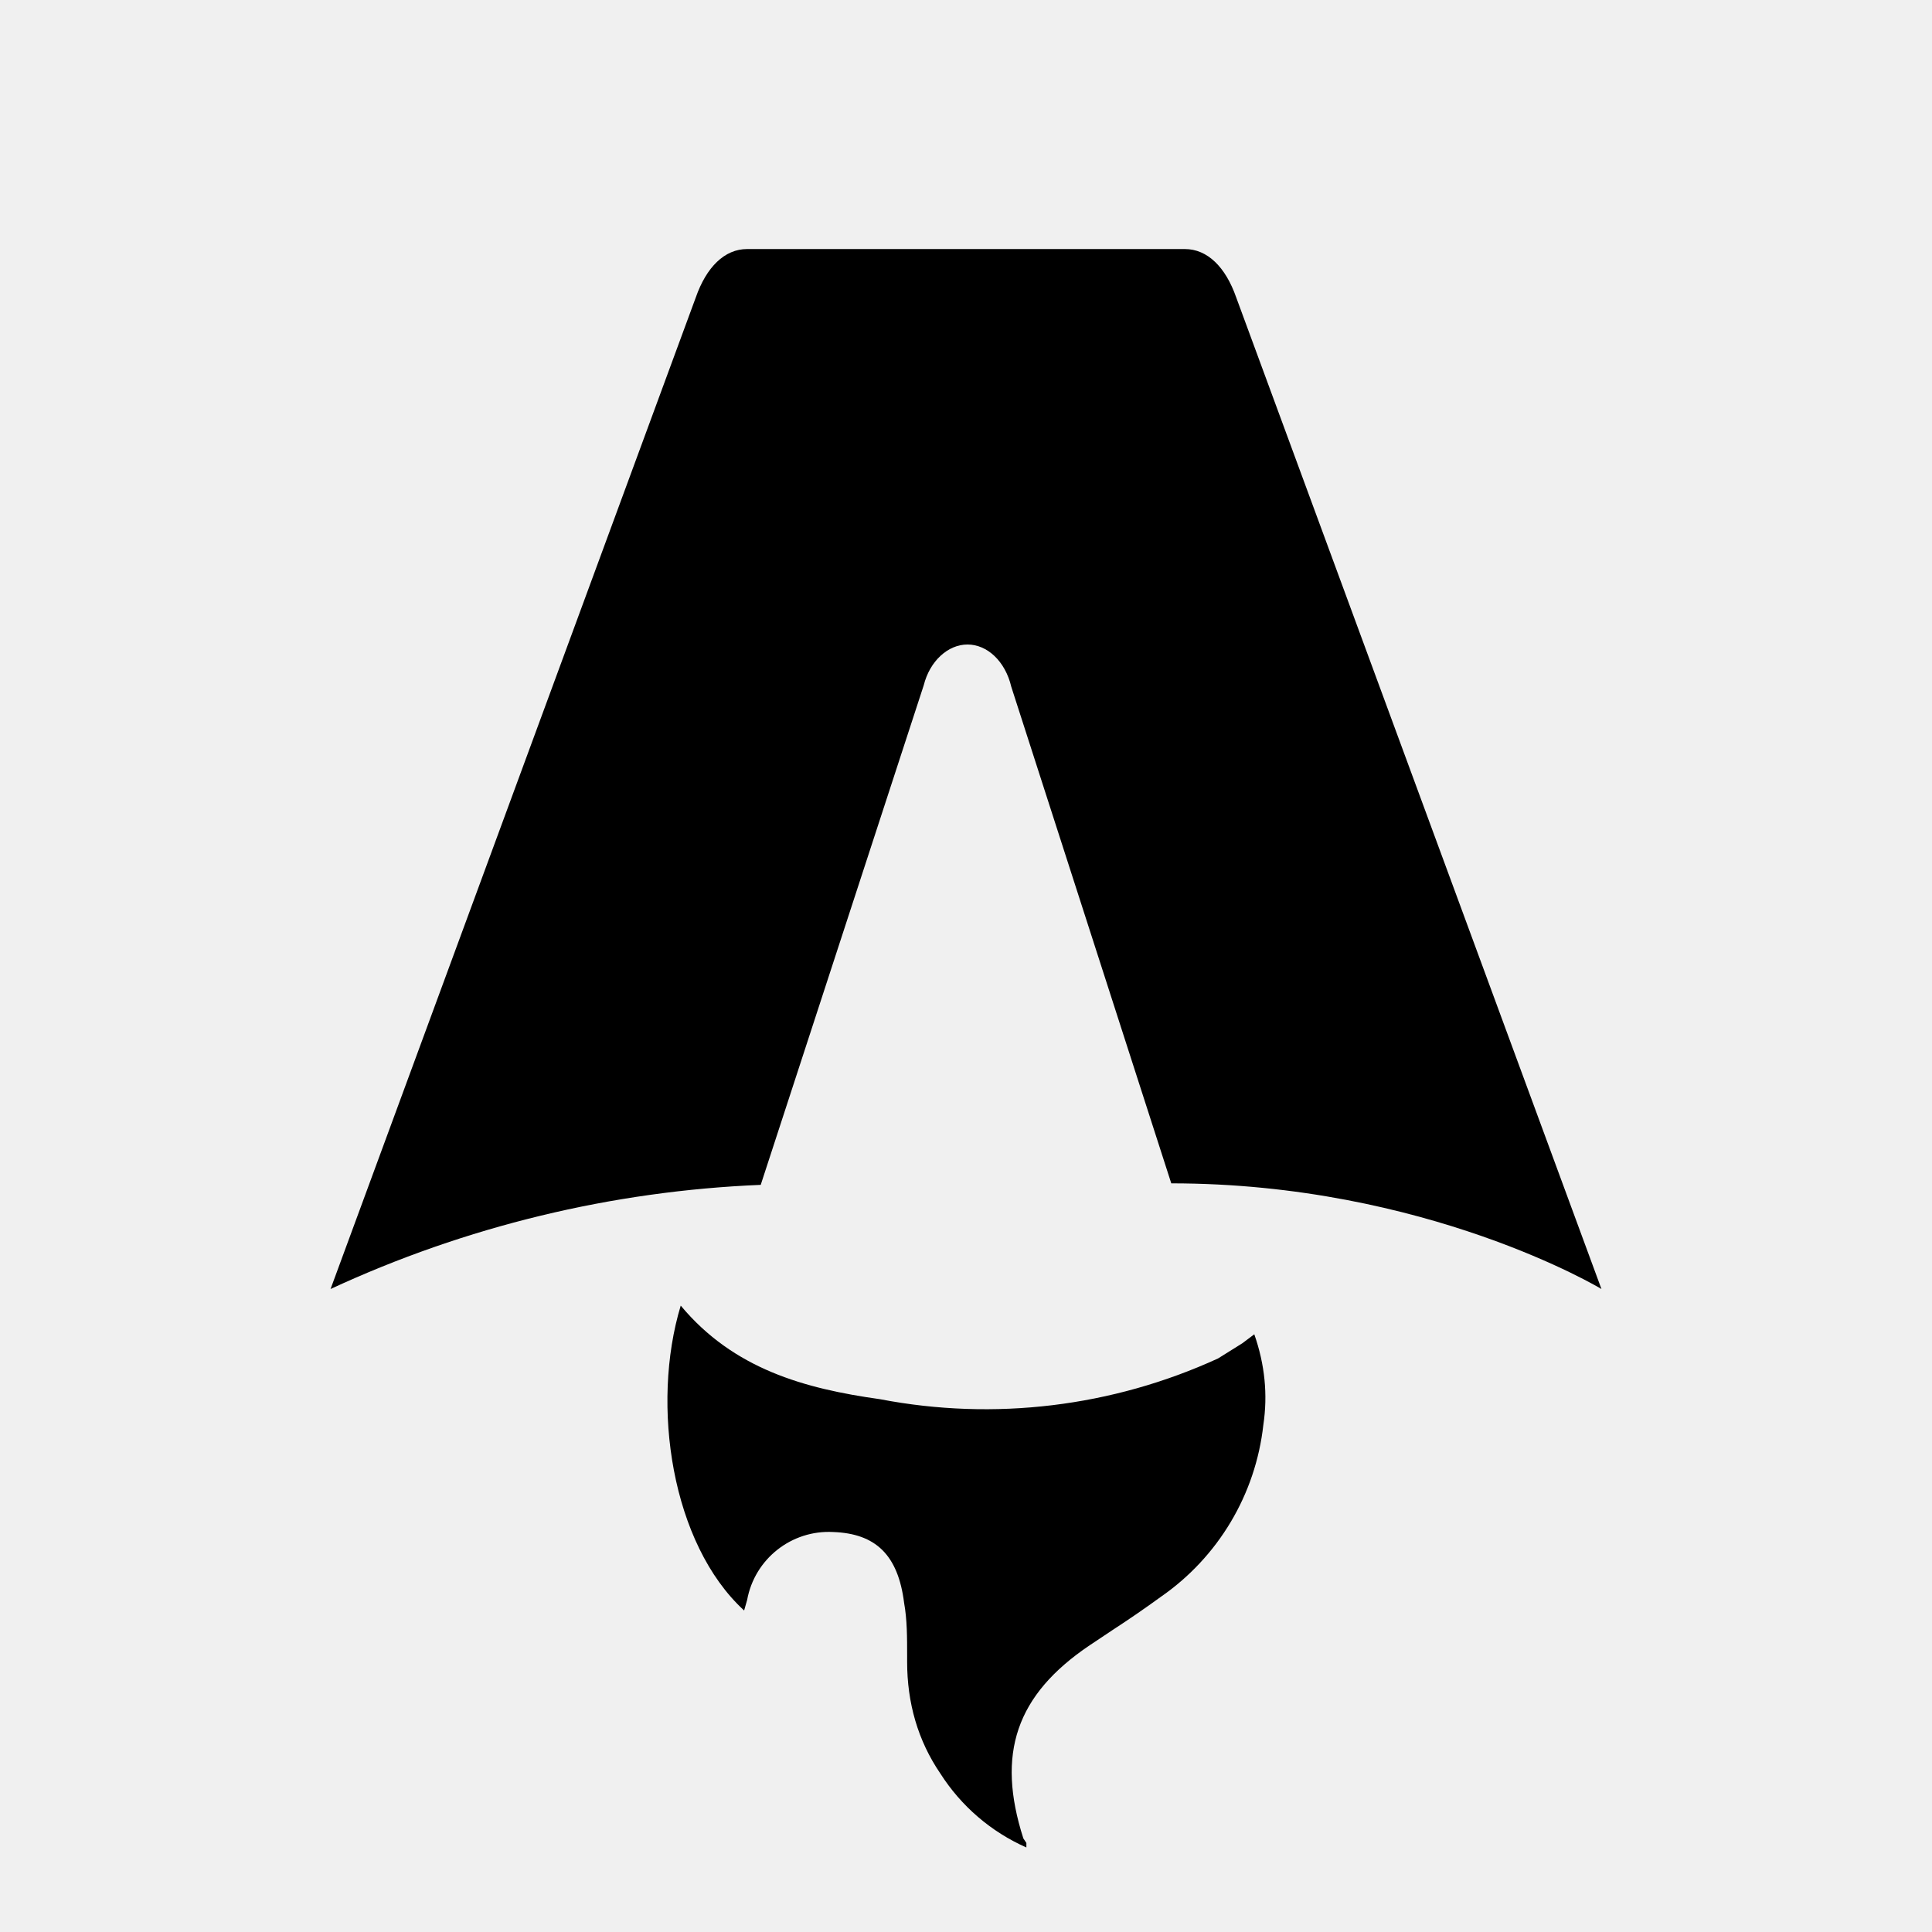
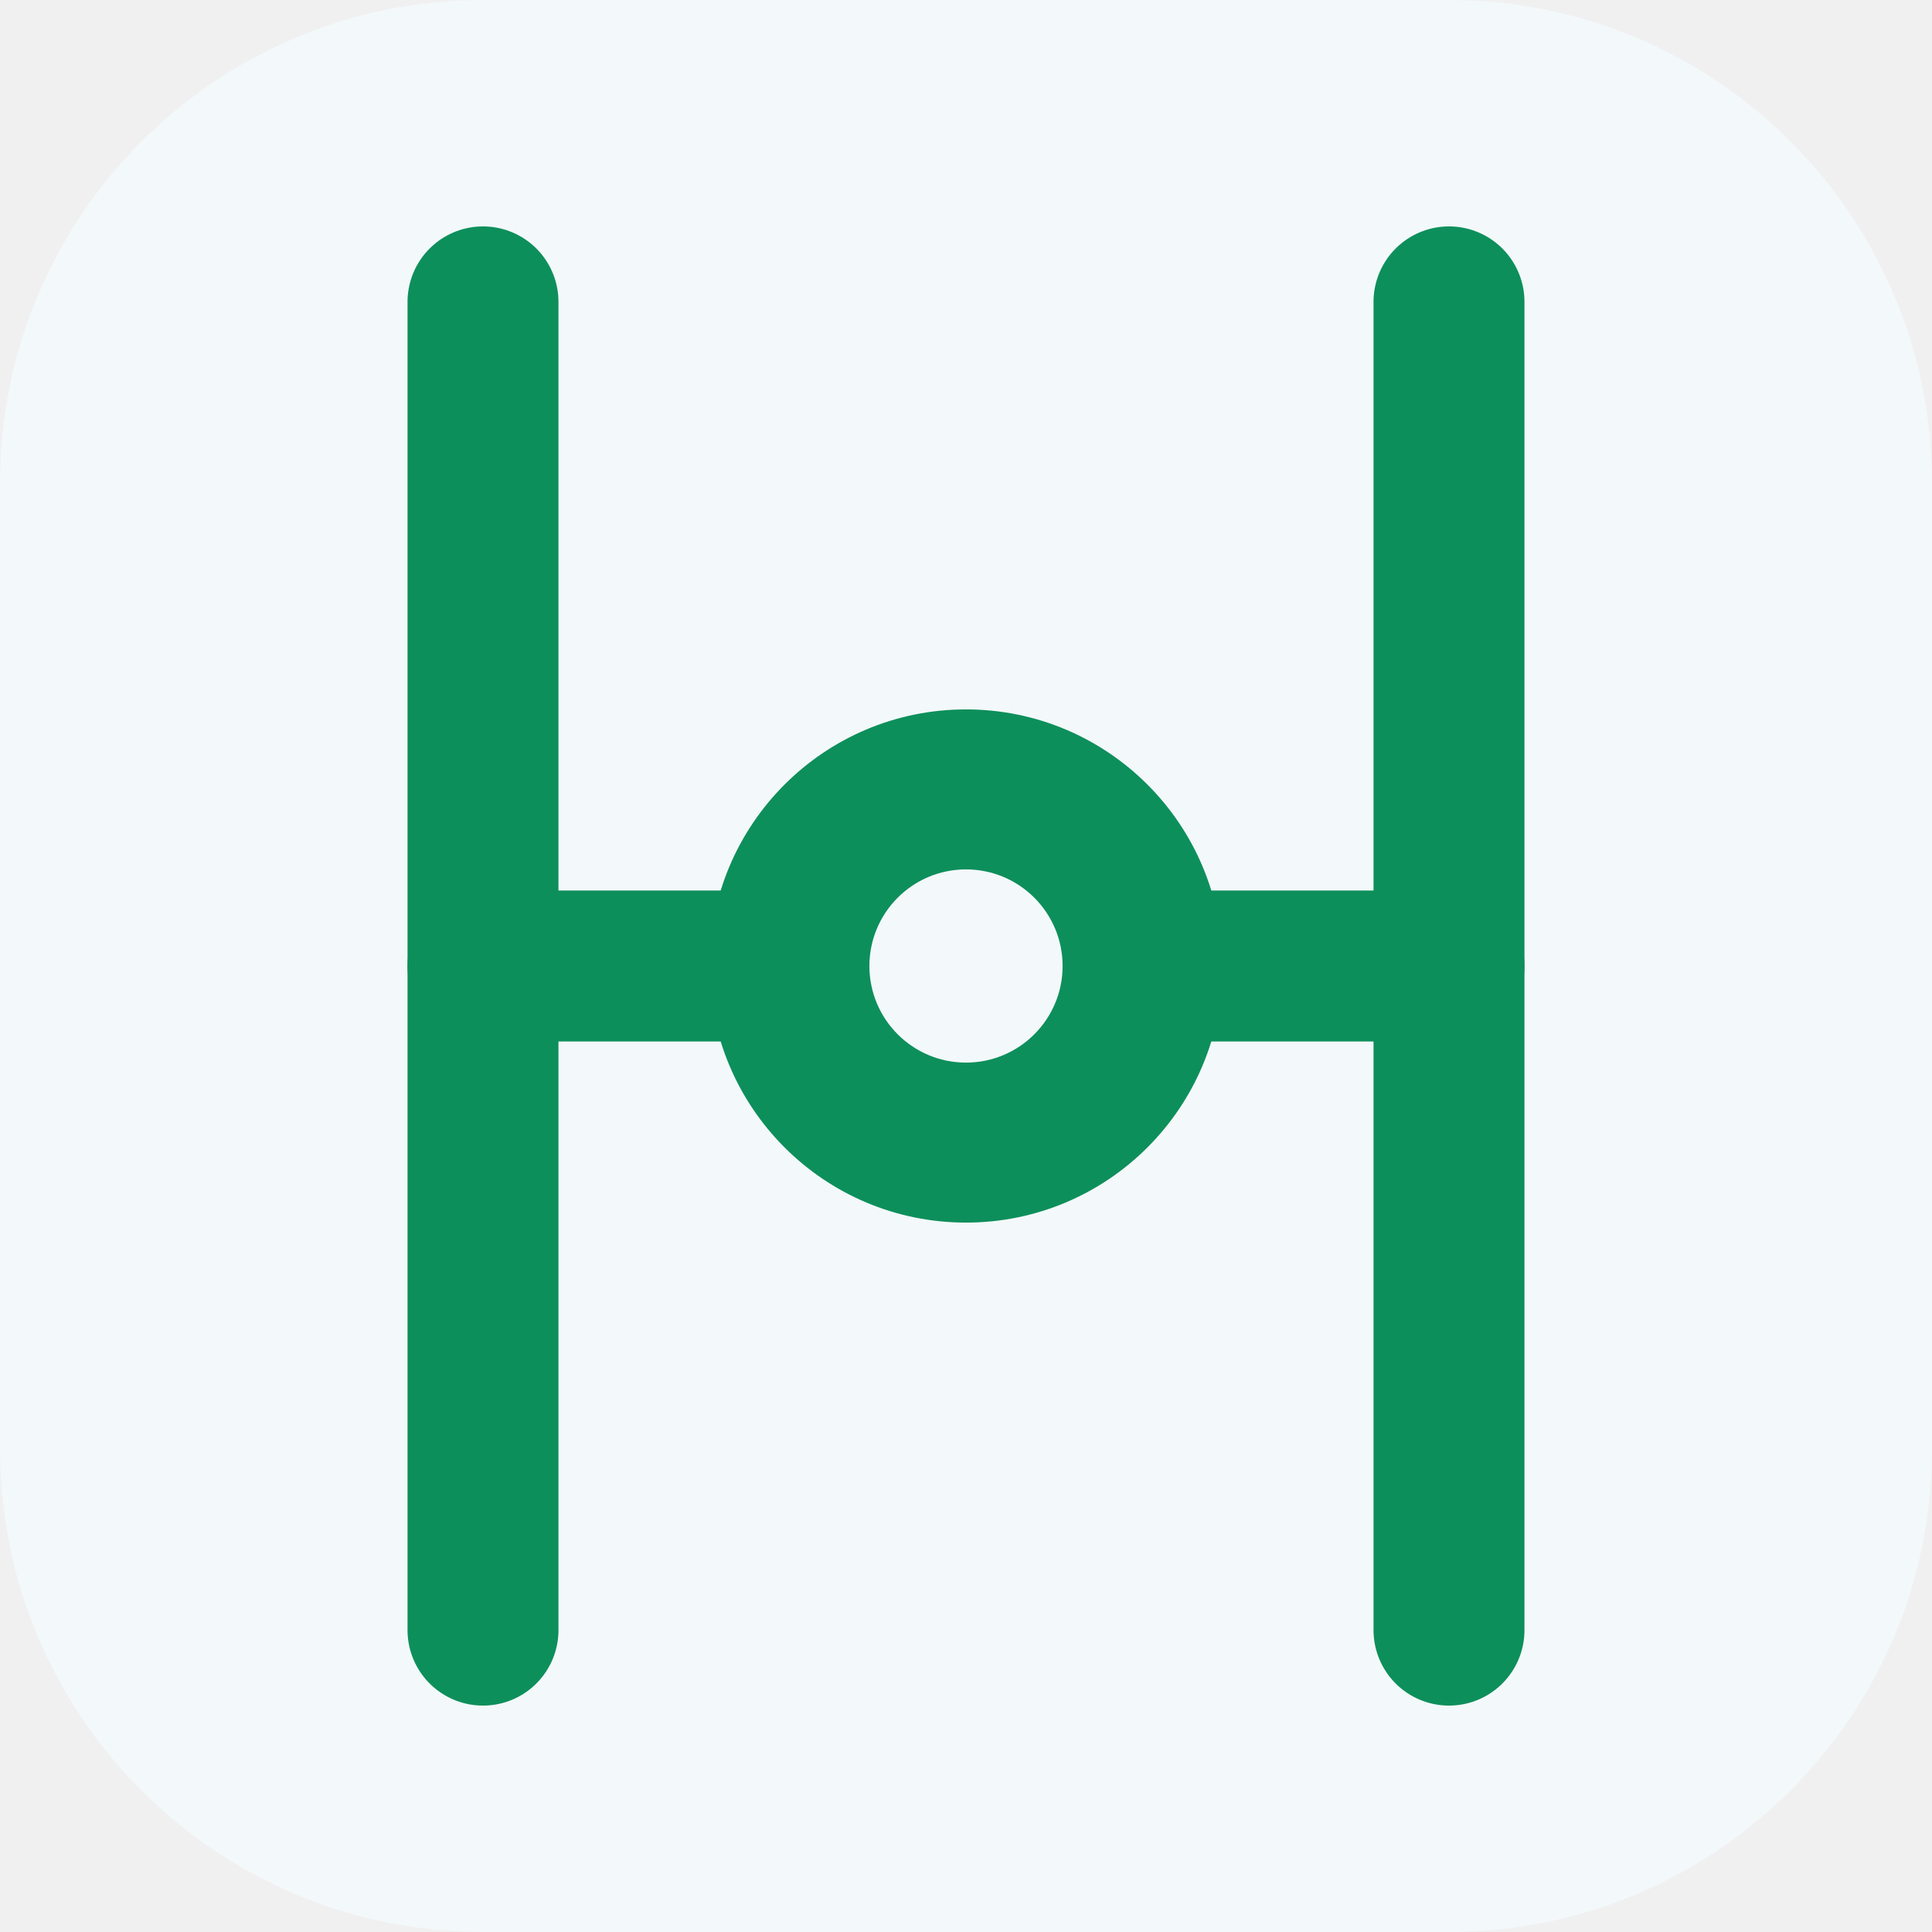
- <svg xmlns="http://www.w3.org/2000/svg" fill="none" viewBox="0 0 128 128">
-   <path d="M50.4 78.5a75.1 75.1 0 0 0-28.5 6.9l24.2-65.7c.7-2 1.9-3.2 3.4-3.2h29c1.5 0 2.7 1.2 3.4 3.2l24.2 65.7s-11.6-7-28.5-7L67 45.5c-.4-1.7-1.6-2.8-2.9-2.8-1.3 0-2.5 1.1-2.9 2.7L50.4 78.5Zm-1.1 28.2Zm-4.2-20.2c-2 6.6-.6 15.8 4.2 20.2a17.5 17.5 0 0 1 .2-.7 5.5 5.5 0 0 1 5.7-4.5c2.8.1 4.3 1.5 4.7 4.7.2 1.1.2 2.3.2 3.5v.4c0 2.7.7 5.2 2.2 7.4a13 13 0 0 0 5.7 4.9v-.3l-.2-.3c-1.8-5.6-.5-9.5 4.4-12.8l1.5-1a73 73 0 0 0 3.2-2.2 16 16 0 0 0 6.8-11.4c.3-2 .1-4-.6-6l-.8.6-1.6 1a37 37 0 0 1-22.4 2.7c-5-.7-9.7-2-13.2-6.2Z" />
-   <style>
-         path { fill: #000; }
-         @media (prefers-color-scheme: dark) {
-             path { fill: #FFF; }
-         }
-     </style>
+ <svg xmlns="http://www.w3.org/2000/svg" viewBox="0 0 32 32" fill="none">
+   <rect width="32" height="32" rx="8" fill="#f3f8fa" />
+   <path d="M8 5v22" stroke="#0d8f5b" stroke-width="2.5" stroke-linecap="round" />
+   <path d="M24 5v22" stroke="#0d8f5b" stroke-width="2.5" stroke-linecap="round" />
+   <path d="M8 16h16" stroke="#0d8f5b" stroke-width="2.5" stroke-linecap="round" />
+   <circle cx="16" cy="16" r="4.25" fill="#0d8f5b" />
+   <circle cx="16" cy="16" r="1.6" fill="#f3f8fa" />
</svg>
